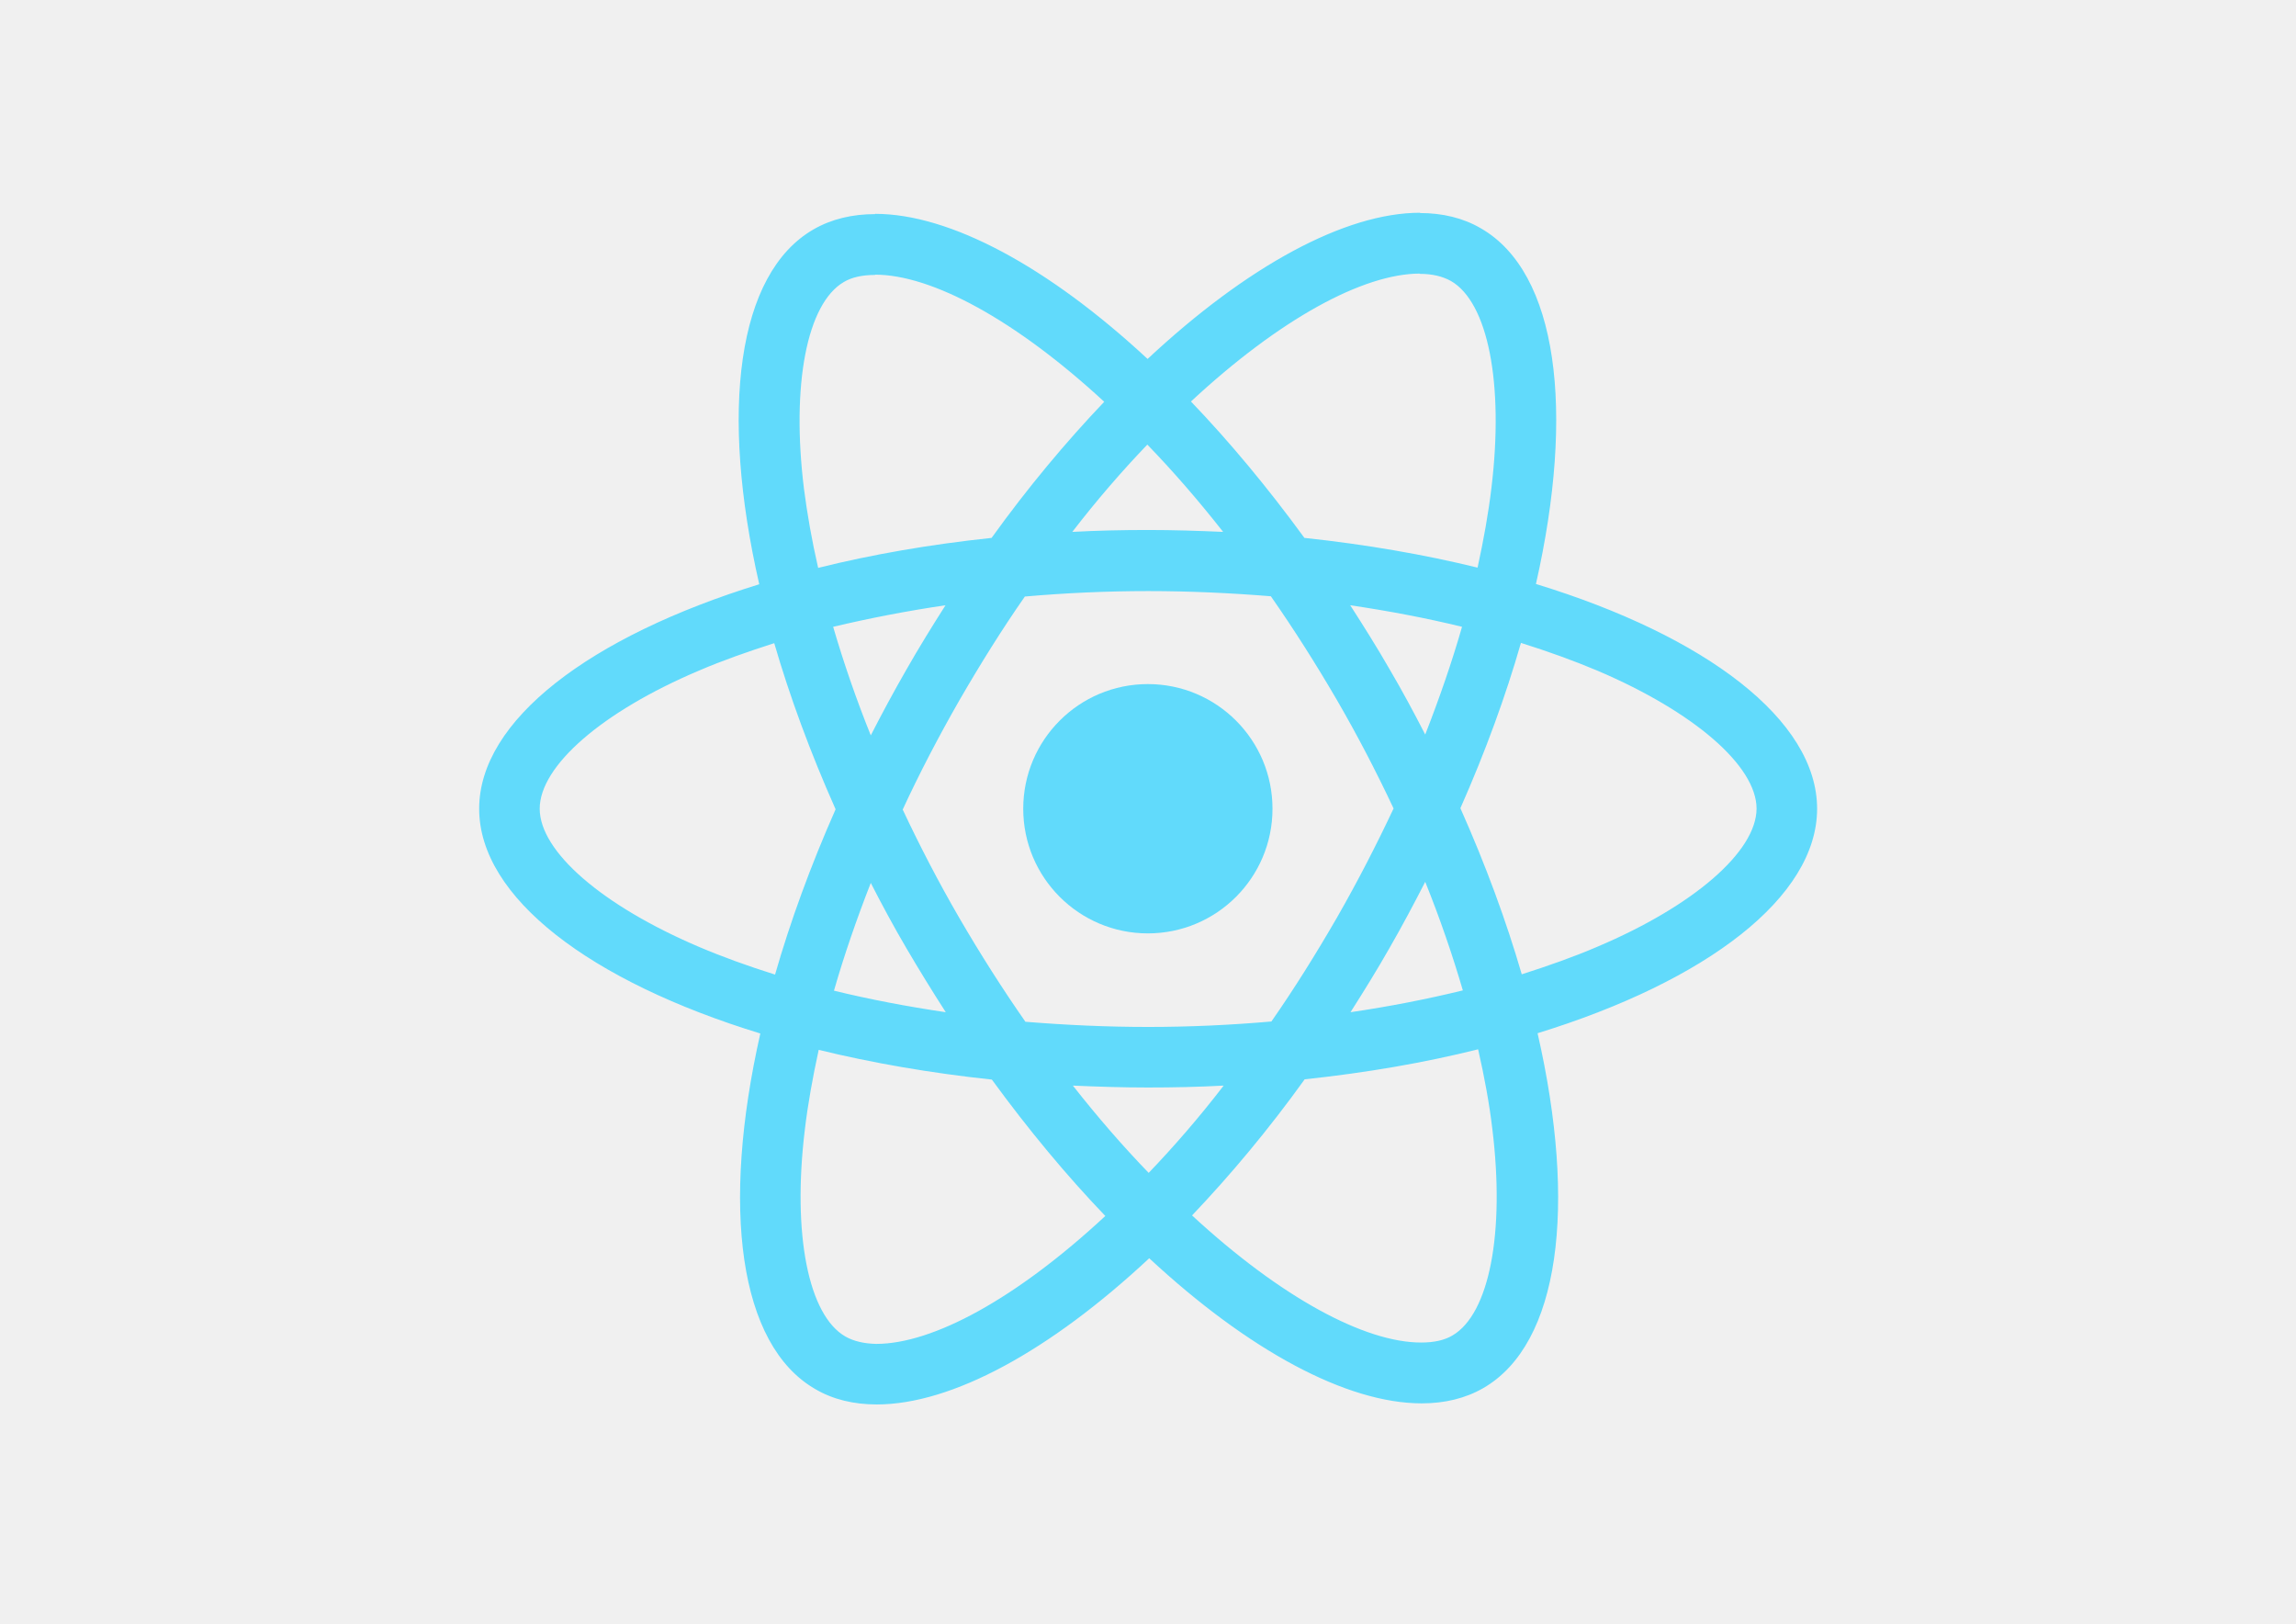
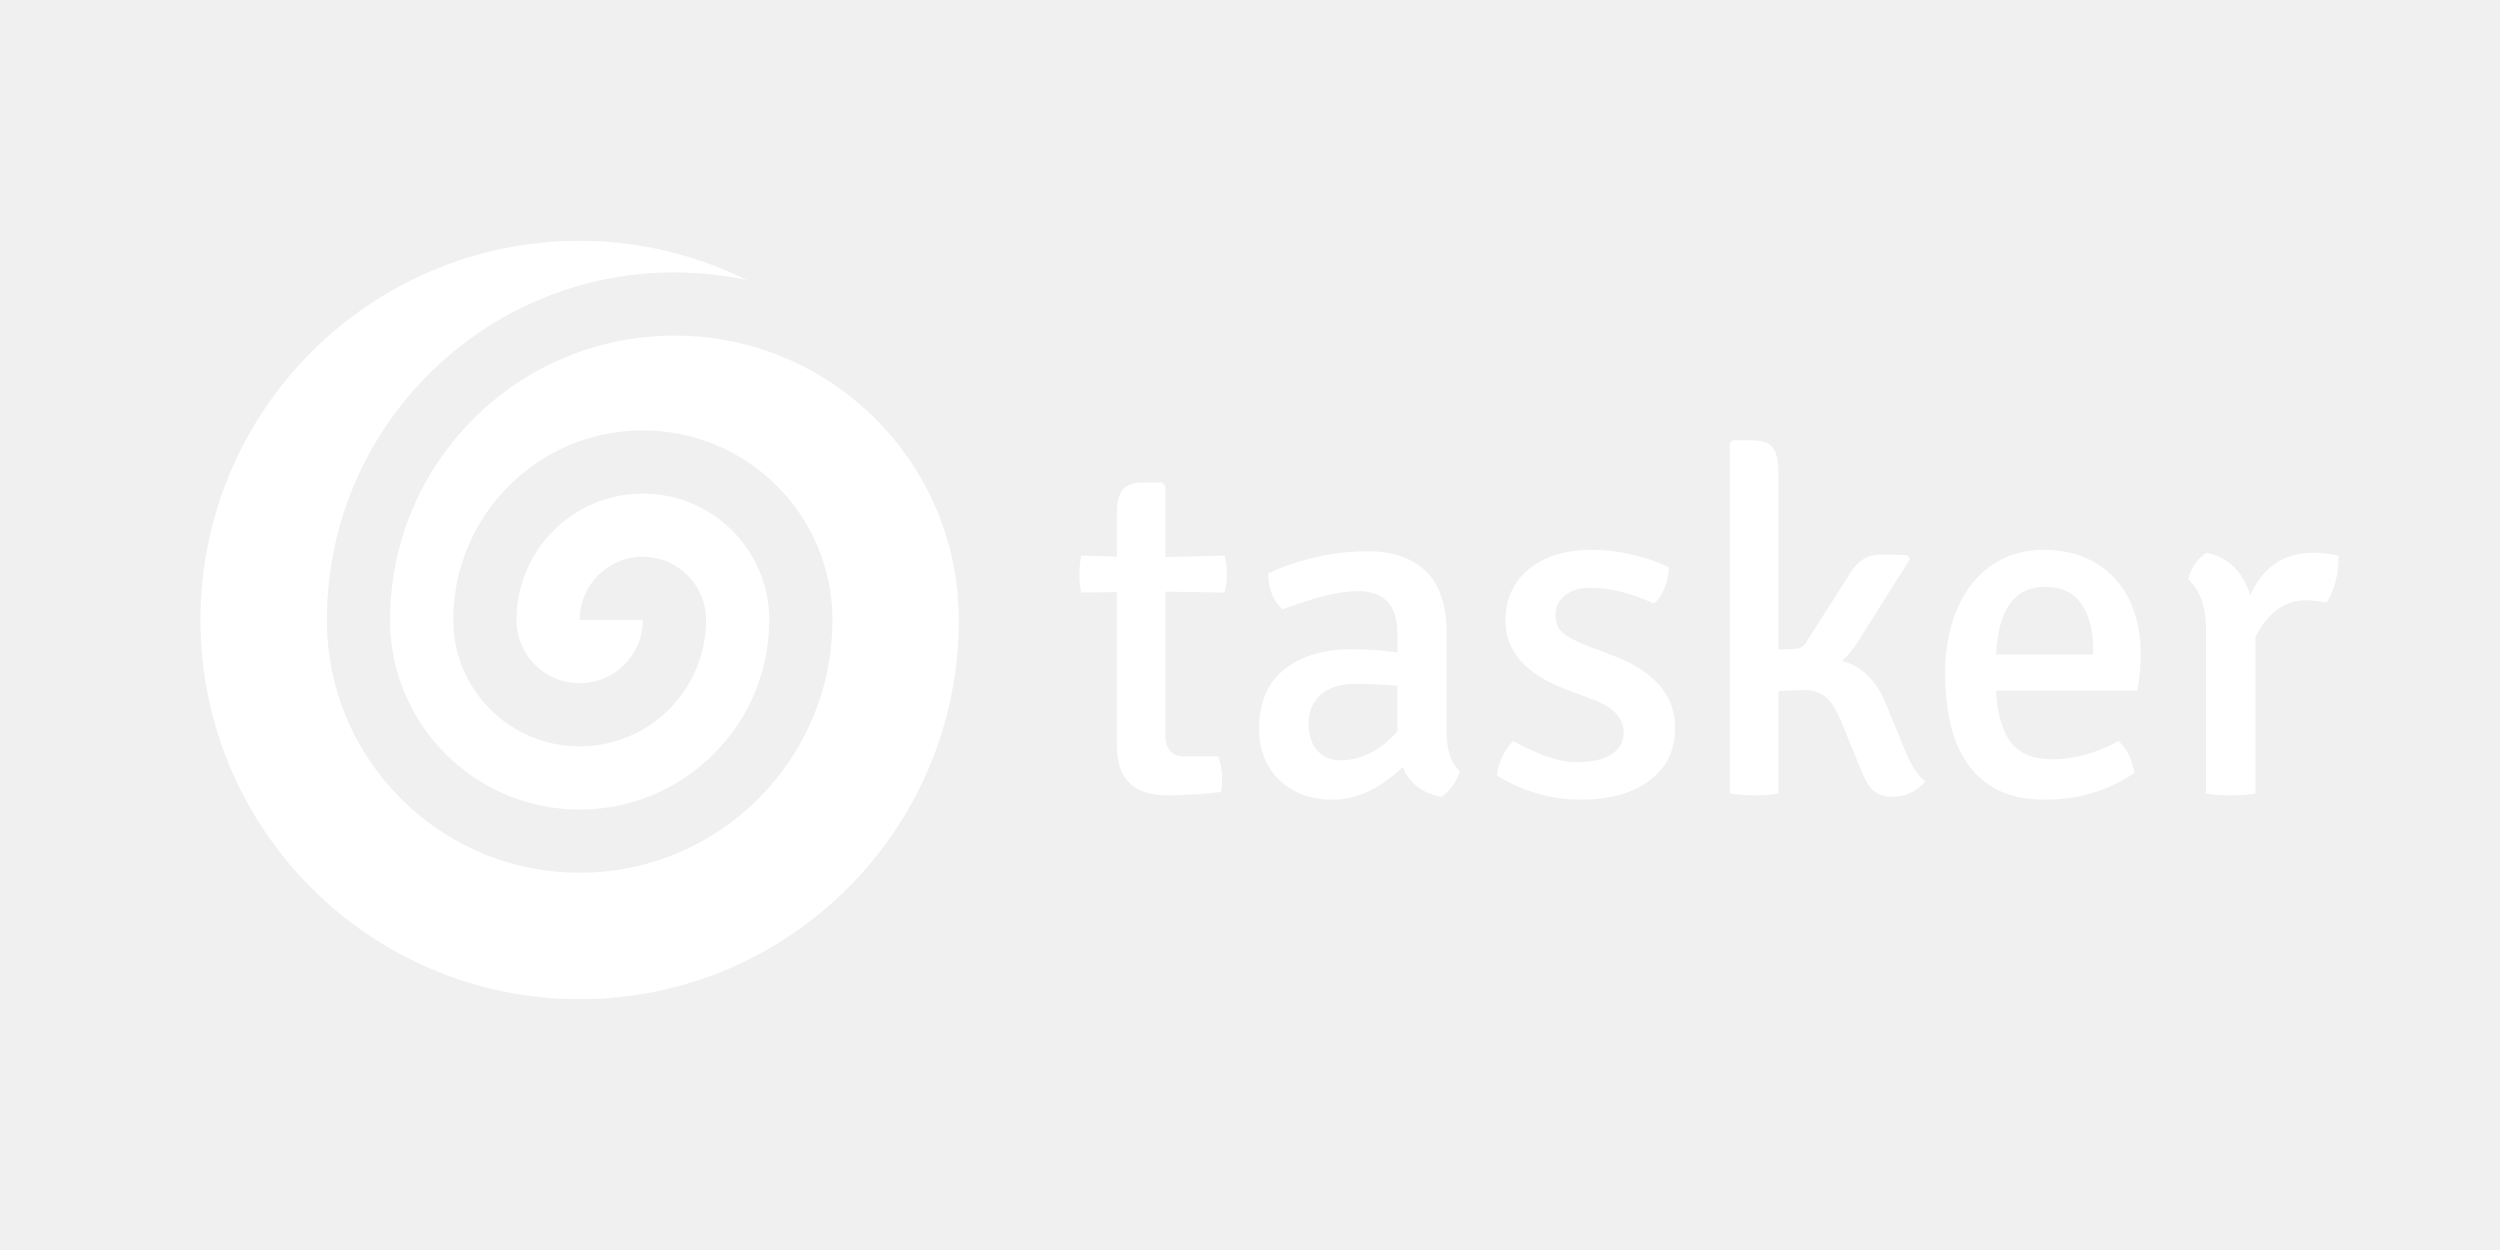
- <svg xmlns="http://www.w3.org/2000/svg" viewBox="0 0 841.9 595.3">
-   <g fill="#61DAFB">
-     <path d="M666.3 296.5c0-32.5-40.7-63.3-103.1-82.4 14.4-63.6 8-114.2-20.2-130.4-6.5-3.8-14.1-5.6-22.4-5.6v22.3c4.6 0 8.3.9 11.4 2.6 13.6 7.8 19.5 37.5 14.9 75.7-1.1 9.4-2.9 19.3-5.1 29.4-19.6-4.8-41-8.5-63.5-10.9-13.5-18.5-27.5-35.3-41.6-50 32.6-30.3 63.2-46.9 84-46.9V78c-27.5 0-63.5 19.6-99.9 53.6-36.4-33.8-72.4-53.2-99.9-53.2v22.3c20.7 0 51.4 16.5 84 46.6-14 14.7-28 31.4-41.3 49.9-22.6 2.4-44 6.1-63.6 11-2.3-10-4-19.7-5.2-29-4.7-38.2 1.1-67.9 14.6-75.8 3-1.8 6.9-2.6 11.5-2.6V78.5c-8.4 0-16 1.8-22.6 5.6-28.1 16.2-34.4 66.7-19.9 130.1-62.2 19.2-102.7 49.9-102.7 82.3 0 32.5 40.7 63.3 103.1 82.4-14.4 63.6-8 114.2 20.2 130.4 6.5 3.8 14.1 5.6 22.5 5.6 27.5 0 63.5-19.6 99.9-53.6 36.4 33.8 72.4 53.2 99.9 53.2 8.4 0 16-1.8 22.6-5.6 28.1-16.2 34.4-66.7 19.9-130.1 62-19.1 102.5-49.9 102.5-82.3zm-130.2-66.7c-3.7 12.9-8.3 26.2-13.5 39.5-4.1-8-8.4-16-13.1-24-4.6-8-9.5-15.8-14.4-23.4 14.2 2.1 27.9 4.7 41 7.9zm-45.8 106.5c-7.8 13.5-15.8 26.3-24.1 38.2-14.9 1.3-30 2-45.2 2-15.1 0-30.2-.7-45-1.9-8.3-11.9-16.4-24.6-24.2-38-7.6-13.1-14.5-26.4-20.8-39.8 6.2-13.4 13.2-26.8 20.7-39.9 7.8-13.5 15.8-26.3 24.1-38.2 14.9-1.3 30-2 45.2-2 15.1 0 30.2.7 45 1.9 8.3 11.9 16.4 24.6 24.2 38 7.6 13.1 14.5 26.4 20.8 39.8-6.3 13.4-13.2 26.8-20.7 39.9zm32.3-13c5.4 13.4 10 26.8 13.8 39.8-13.1 3.2-26.9 5.9-41.2 8 4.9-7.7 9.8-15.6 14.4-23.7 4.6-8 8.9-16.1 13-24.1zM421.2 430c-9.3-9.6-18.6-20.3-27.8-32 9 .4 18.2.7 27.5.7 9.4 0 18.7-.2 27.8-.7-9 11.7-18.3 22.4-27.5 32zm-74.4-58.9c-14.2-2.1-27.9-4.7-41-7.9 3.7-12.9 8.3-26.2 13.5-39.5 4.1 8 8.4 16 13.1 24 4.7 8 9.5 15.8 14.4 23.4zM420.7 163c9.3 9.6 18.6 20.3 27.8 32-9-.4-18.2-.7-27.5-.7-9.4 0-18.7.2-27.8.7 9-11.7 18.3-22.4 27.5-32zm-74 58.9c-4.9 7.7-9.8 15.6-14.4 23.7-4.6 8-8.9 16-13 24-5.4-13.4-10-26.8-13.8-39.8 13.1-3.1 26.9-5.8 41.2-7.9zm-90.5 125.2c-35.4-15.1-58.3-34.9-58.3-50.6 0-15.7 22.9-35.6 58.3-50.6 8.6-3.7 18-7 27.7-10.1 5.7 19.6 13.2 40 22.5 60.9-9.2 20.8-16.6 41.1-22.2 60.6-9.9-3.1-19.3-6.5-28-10.2zM310 490c-13.6-7.8-19.5-37.5-14.9-75.7 1.1-9.4 2.9-19.3 5.1-29.4 19.6 4.8 41 8.5 63.5 10.9 13.5 18.5 27.5 35.3 41.6 50-32.6 30.3-63.2 46.9-84 46.9-4.5-.1-8.3-1-11.3-2.7zm237.2-76.2c4.7 38.2-1.1 67.9-14.6 75.8-3 1.8-6.9 2.6-11.5 2.6-20.7 0-51.4-16.5-84-46.6 14-14.7 28-31.4 41.3-49.9 22.6-2.4 44-6.1 63.6-11 2.3 10.1 4.1 19.8 5.2 29.1zm38.5-66.7c-8.6 3.7-18 7-27.7 10.1-5.7-19.6-13.2-40-22.5-60.9 9.2-20.8 16.6-41.1 22.2-60.6 9.9 3.1 19.3 6.5 28.1 10.2 35.4 15.1 58.3 34.9 58.3 50.6-.1 15.7-23 35.6-58.4 50.6zM320.8 78.4z" />
-     <circle cx="420.9" cy="296.5" r="45.7" />
-     <path d="M520.5 78.1z" />
-   </g>
+ <svg xmlns="http://www.w3.org/2000/svg" id="_I1eXFsbbhYlB8yyGb53BH" class="fl-svgdocument" width="512" height="256" data-svgdocument="" version="1.1" viewBox="0 0 512 256">
+   <path d="m138.13 68.732c-32.155 0-58.242 26.075-58.242 58.236 0 21.443 17.385 38.828 38.828 38.828s38.822-17.385 38.828-38.828c0-14.283-11.584-25.881-25.885-25.881-14.295 0-25.887 11.598-25.887 25.885 0 7.154 5.795 12.943 12.943 12.943s12.943-5.789 12.943-12.943h-12.943c0-7.154 5.795-12.943 12.943-12.943s12.941 5.789 12.941 12.943c0 14.3-11.59 25.885-25.885 25.885-14.295 0-25.885-11.582-25.885-25.883 0-21.437 17.385-38.828 38.828-38.828 21.449 0 38.82 17.385 38.828 38.822v-8e-3 0.014-6e-3c-8e-3 28.591-23.18 51.769-51.771 51.769-28.591 0-51.771-23.178-51.771-51.769v6e-3 -0.014 8e-3c0-39.309 31.878-71.18 71.185-71.18 5.094 0 10.055 0.555 14.844 1.575-10.346-5.1-21.948-8.045-34.258-8.045-42.886 0-77.656 34.77-77.656 77.656 0 42.886 34.77 77.656 77.656 77.656 42.886 0 77.656-34.77 77.656-77.656 0-2.009-0.151-3.982-0.303-5.952-2.982-29.368-27.781-52.29-57.939-52.29z" fill="#fff" stroke-width="1.941" data-uid="o_f4n3l8b12_5" />
+   <path id="_KZwpPj0qQZQrMjsukiYYg" x="0" y="0" dx="0" dy="0" d="m238.67 114.08 12.102-0.295q0.492 1.673 0.492 3.837 0 2.165-0.492 3.739l-12.102-0.197v29.42q0 4.329 4.034 4.329h6.789q0.787 2.165 0.787 4.378t-0.197 2.903q-5.707 0.689-11.02 0.689-10.331 0-10.331-10.135v-31.486l-7.281 0.098q-0.394-1.673-0.394-3.69t0.394-3.886l7.281 0.197v-8.659q0-3.542 1.181-5.018 1.181-1.476 4.231-1.476h3.837l0.689 0.689zm60.315 43.883q-1.181 3.542-3.837 5.215-5.805-1.082-7.872-6.1-6.986 6.691-14.365 6.691-3.739 0-6.543-1.181t-4.723-3.198q-1.919-2.017-2.853-4.625-0.935-2.607-0.935-5.461 0-8.068 5.166-12.201t13.726-4.133q2.46 0 4.821 0.148t4.625 0.541v-3.837q0-8.757-8.068-8.757-5.608 0-15.448 3.739-2.853-2.46-2.952-7.38 10.036-4.526 20.367-4.526 7.675 0 11.906 4.083 4.231 4.083 4.231 12.348v20.171q0 6.1 2.755 8.462zm-24.402-2.263q6.297 0 11.61-5.904v-9.347q-1.968-0.197-4.133-0.295-2.165-0.098-4.526-0.098-4.526 0-7.035 2.214t-2.509 5.854q0 3.542 1.771 5.559t4.821 2.017zm31.978 3.149q0.098-1.673 1.082-3.788 0.984-2.115 2.263-3.296 7.872 4.329 12.791 4.329 5.018 0 7.429-1.673 2.411-1.673 2.411-4.428 0-4.329-6.199-6.691l-5.51-2.066q-12.496-4.723-12.496-14.07 0-6.789 4.87-10.676t12.742-3.886q7.97 0 15.841 3.542 0 1.968-0.836 4.133-0.836 2.165-2.214 3.345-6.986-3.247-13.086-3.247-3.247 0-5.166 1.574t-1.919 3.936 1.427 3.641q1.427 1.279 4.674 2.558l5.904 2.263q12.496 4.821 12.496 14.759 0 6.789-5.215 10.725-5.215 3.936-14.169 3.936t-17.12-4.92zm79.699-14.661 3.345 8.167q2.263 6.002 4.723 7.675-2.755 3.149-6.789 3.149-2.558 0-3.936-1.328t-2.558-4.378l-3.936-9.643q-1.574-3.837-3.296-5.166-1.722-1.328-4.083-1.328t-5.51 0.197v20.958q-1.869 0.394-4.92 0.394-3.05 0-5.018-0.394v-71.729l0.59-0.59h3.936q3.05 0 4.231 1.476t1.181 5.018v36.406l3.345-0.197q1.574 0 2.361-1.377l8.659-13.578q2.46-4.329 6.297-4.329t5.707 0.098l0.59 0.787-10.725 17.022q-1.476 2.361-3.247 3.837 6.1 1.574 9.052 8.855zm51.46-2.755h-28.928q0.295 6.789 2.903 10.43 2.607 3.641 8.806 3.641 2.952 0 6.346-0.886t7.035-2.853q2.46 2.263 3.247 6.494-7.872 5.51-18.498 5.51-5.608 0-9.446-1.968t-6.248-5.412q-2.411-3.444-3.493-8.216-1.082-4.772-1.082-10.282 0-5.412 1.377-10.085 1.377-4.674 3.936-8.019 2.558-3.345 6.346-5.264t8.511-1.919q4.723 0 8.413 1.574 3.69 1.574 6.248 4.378 2.558 2.804 3.886 6.691 1.328 3.886 1.328 8.413 0 1.968-0.148 3.886t-0.541 3.886zm-18.892-21.253q-9.347 0-10.036 13.873h19.875v-1.279q0-5.608-2.411-9.101-2.411-3.493-7.429-3.493zm29.321-1.574q0.984-3.641 3.739-5.412 6.789 1.476 8.954 8.757 3.936-8.757 12.89-8.757 2.361 0 5.215 0.59 0 5.707-2.46 9.643-0.886-0.295-4.034-0.492-6.691 0-10.528 7.478v32.076q-1.869 0.394-5.067 0.394t-5.067-0.394v-33.749q0-6.691-3.641-10.135z" fill="#fff" font-family="Signika" font-size="100px" letter-spacing="0" stroke-width=".984" data-fl-textpath="" data-uid="o_f4n3l8b12_6" font-scale="contain" href="" offset="0" side="left" space="preserve" text="tasker" />
</svg>
